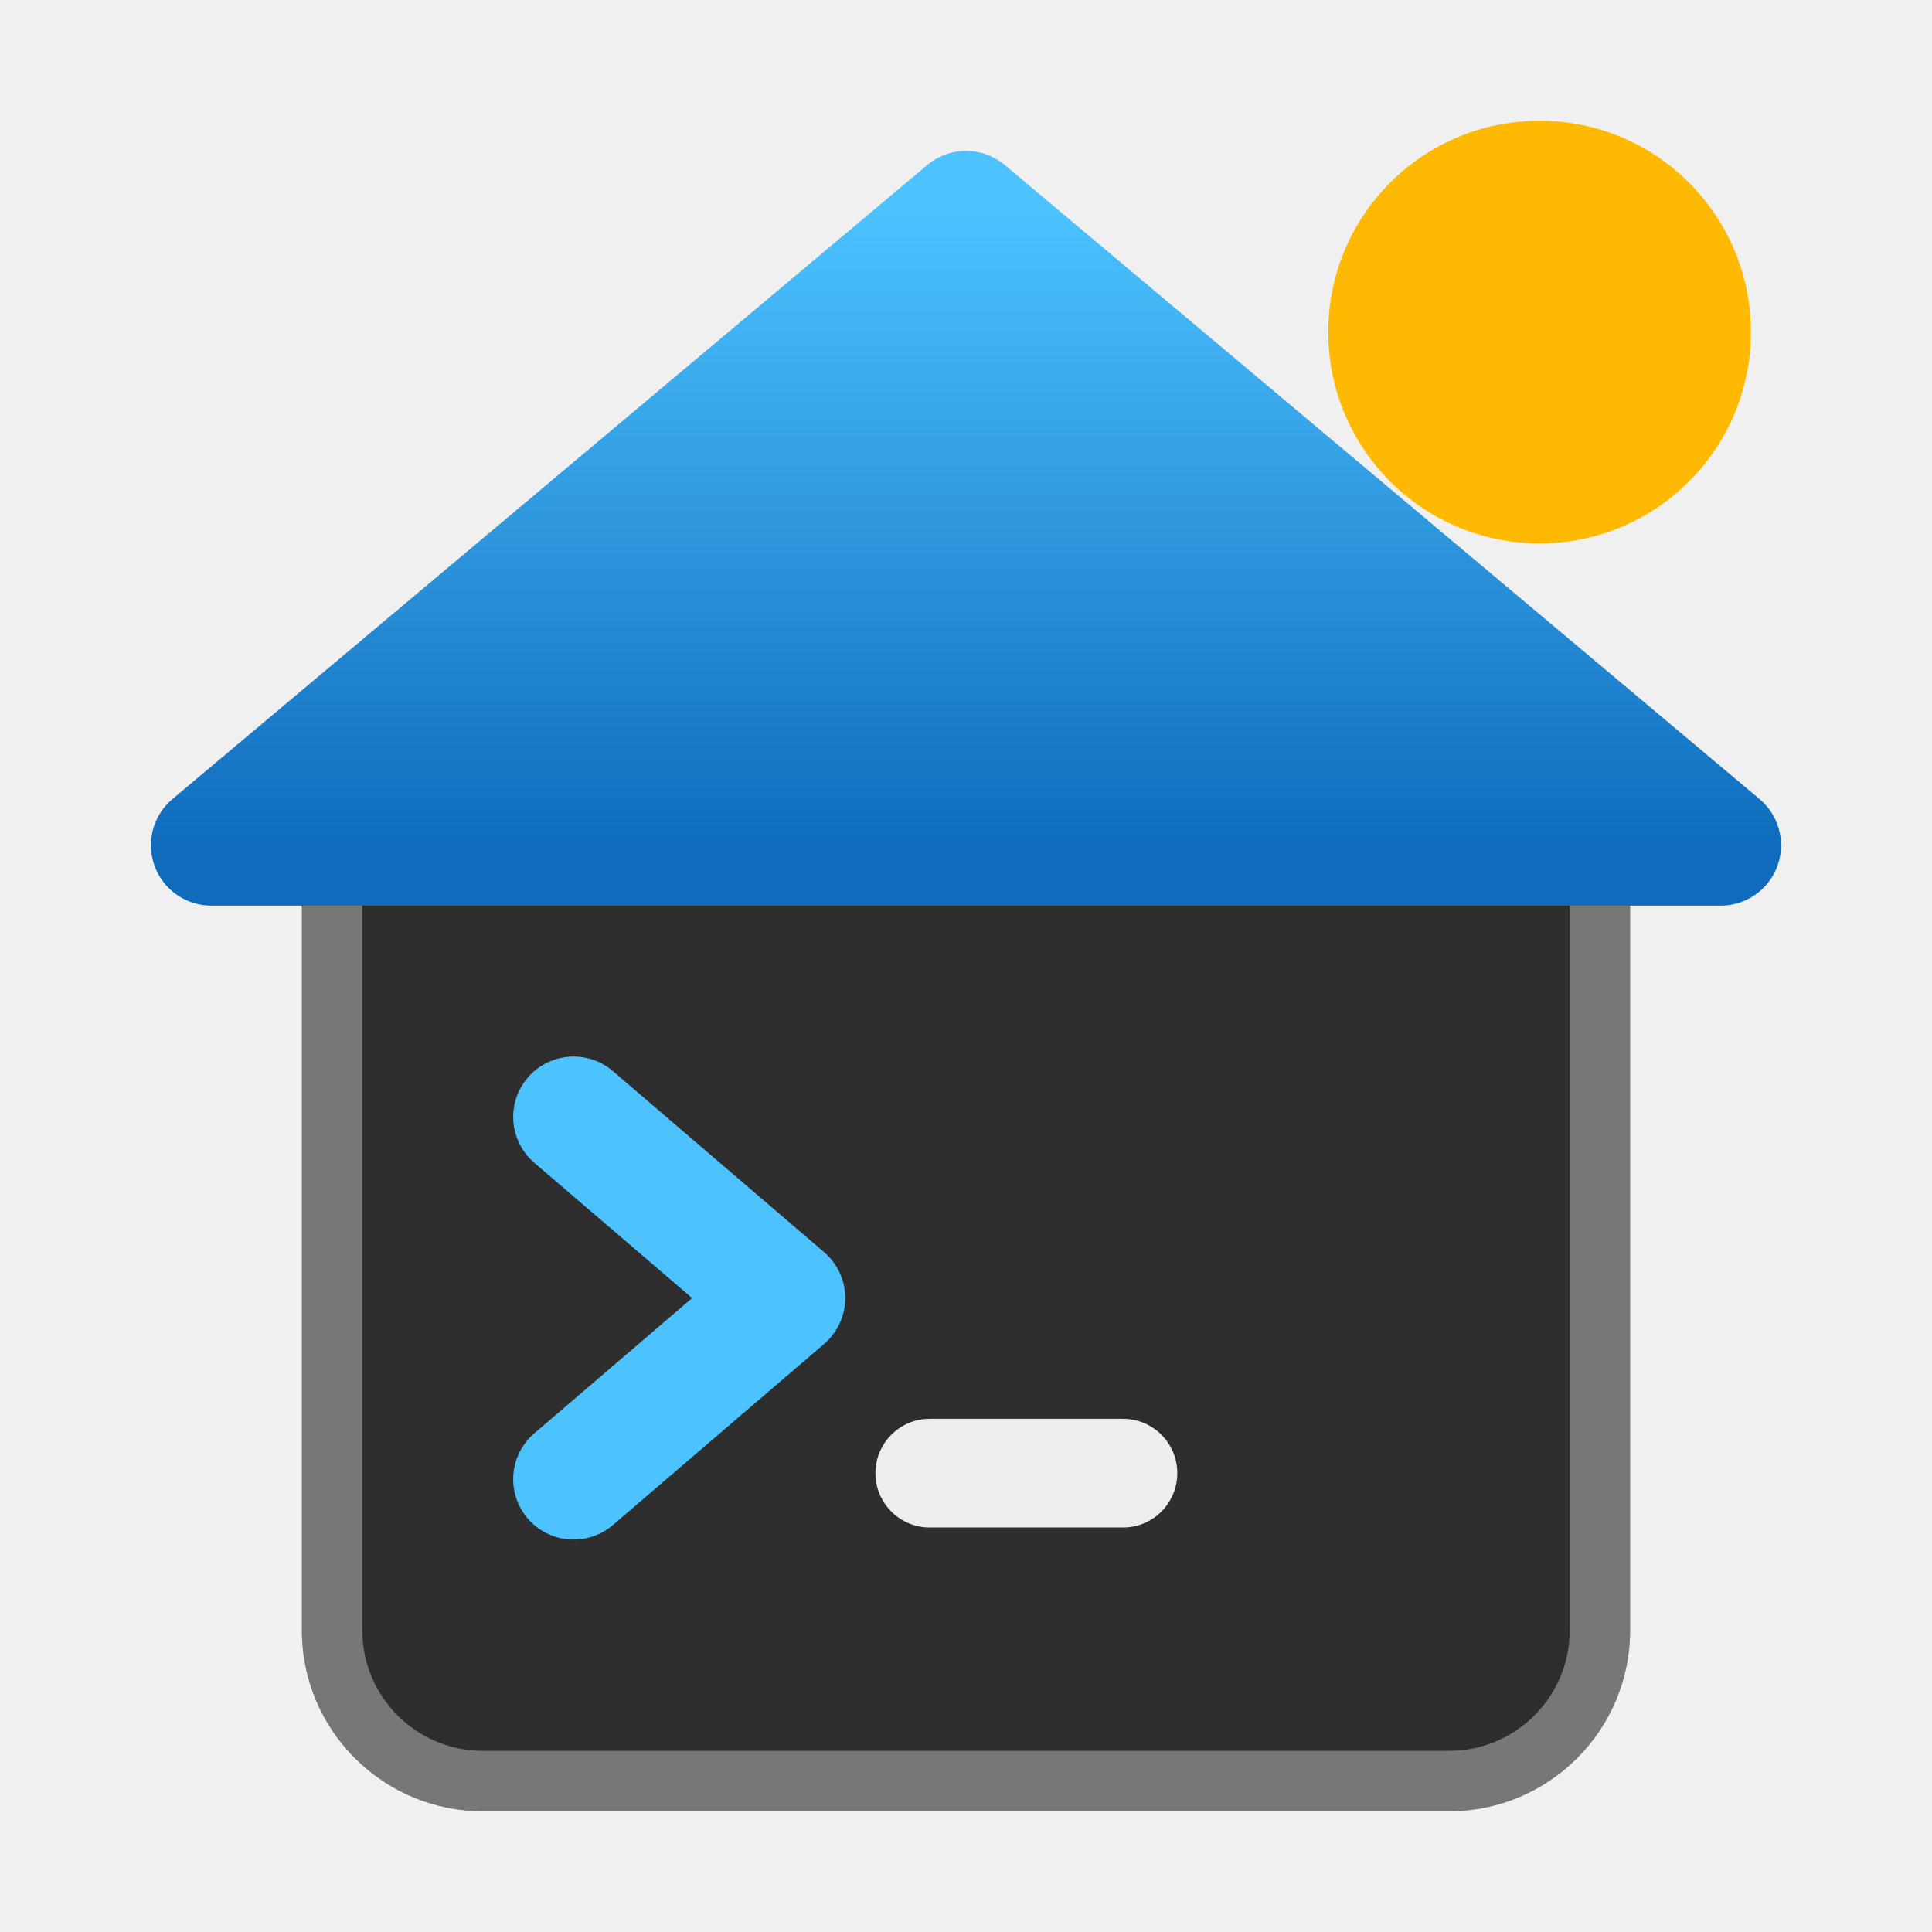
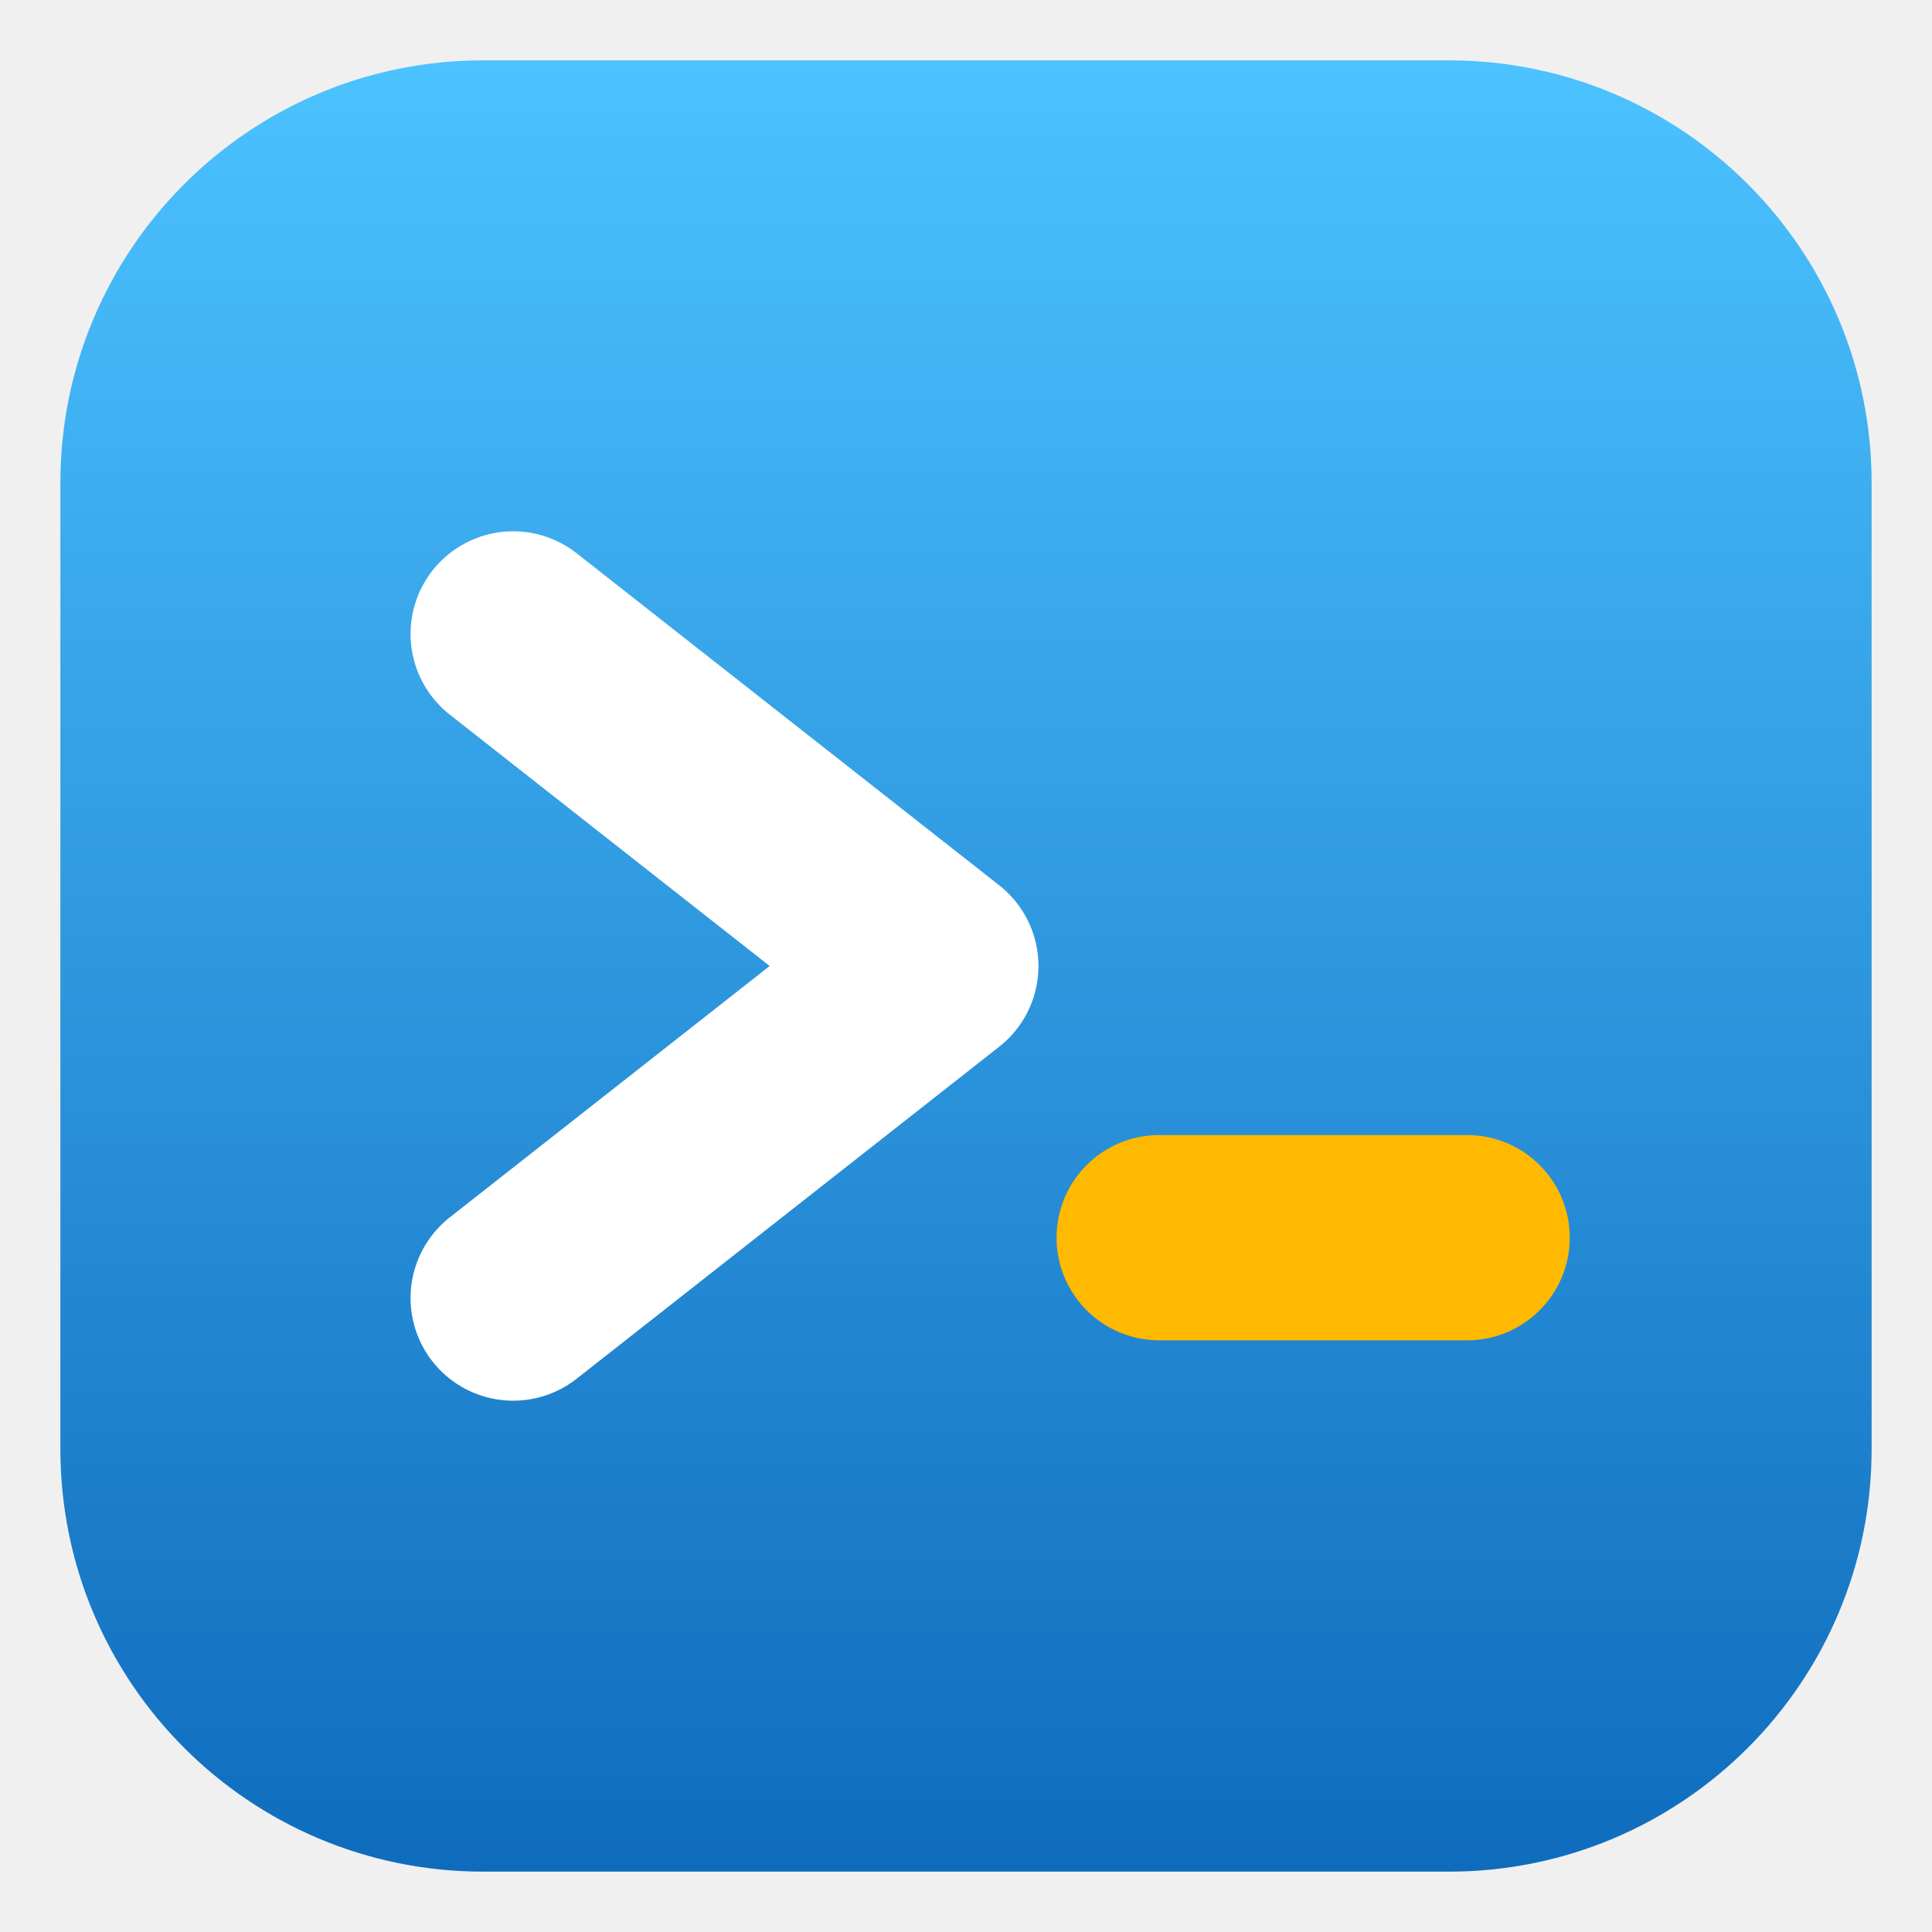
<svg xmlns="http://www.w3.org/2000/svg" viewBox="0 0 32 32" width="32" height="32">
  <defs>
-     <linearGradient id="roof" x1="0" y1="0" x2="0" y2="1">
+     <linearGradient id="tile" x1="0" y1="0" x2="0" y2="1">
      <stop offset="0" stop-color="#4CC2FF" />
      <stop offset="1" stop-color="#0F6CBD" />
    </linearGradient>
  </defs>
-   <rect x="5" y="12" width="22" height="18" rx="3" fill="#2E2E2E" />
-   <rect x="5.5" y="12.5" width="21" height="17" rx="2.5" fill="none" stroke="#FFFFFF" stroke-opacity="0.35" stroke-width="1" />
-   <path d="M16 3.5 L28.5 14 L3.5 14 Z" fill="url(#roof)" stroke="url(#roof)" stroke-width="2" stroke-linejoin="round" />
-   <path d="M9.5 18.5 L13 21.5 L9.5 24.5" fill="none" stroke="#4CC2FF" stroke-width="2" stroke-linecap="round" stroke-linejoin="round" />
-   <rect x="14.5" y="23.5" width="5" height="1.8" rx="0.9" fill="#EDEDED" />
-   <circle cx="25.5" cy="5.5" r="3.5" fill="#FFB900" />
+   <rect x="1" y="1" width="30" height="30" rx="7" fill="url(#tile)" />
+   <path d="M8.5 10.5 L15.5 16 L8.5 21.5" fill="none" stroke="#FFFFFF" stroke-width="3.4" stroke-linecap="round" stroke-linejoin="round" />
+   <rect x="17.5" y="18.8" width="8.5" height="3.4" rx="1.7" fill="#FFB900" />
</svg>
